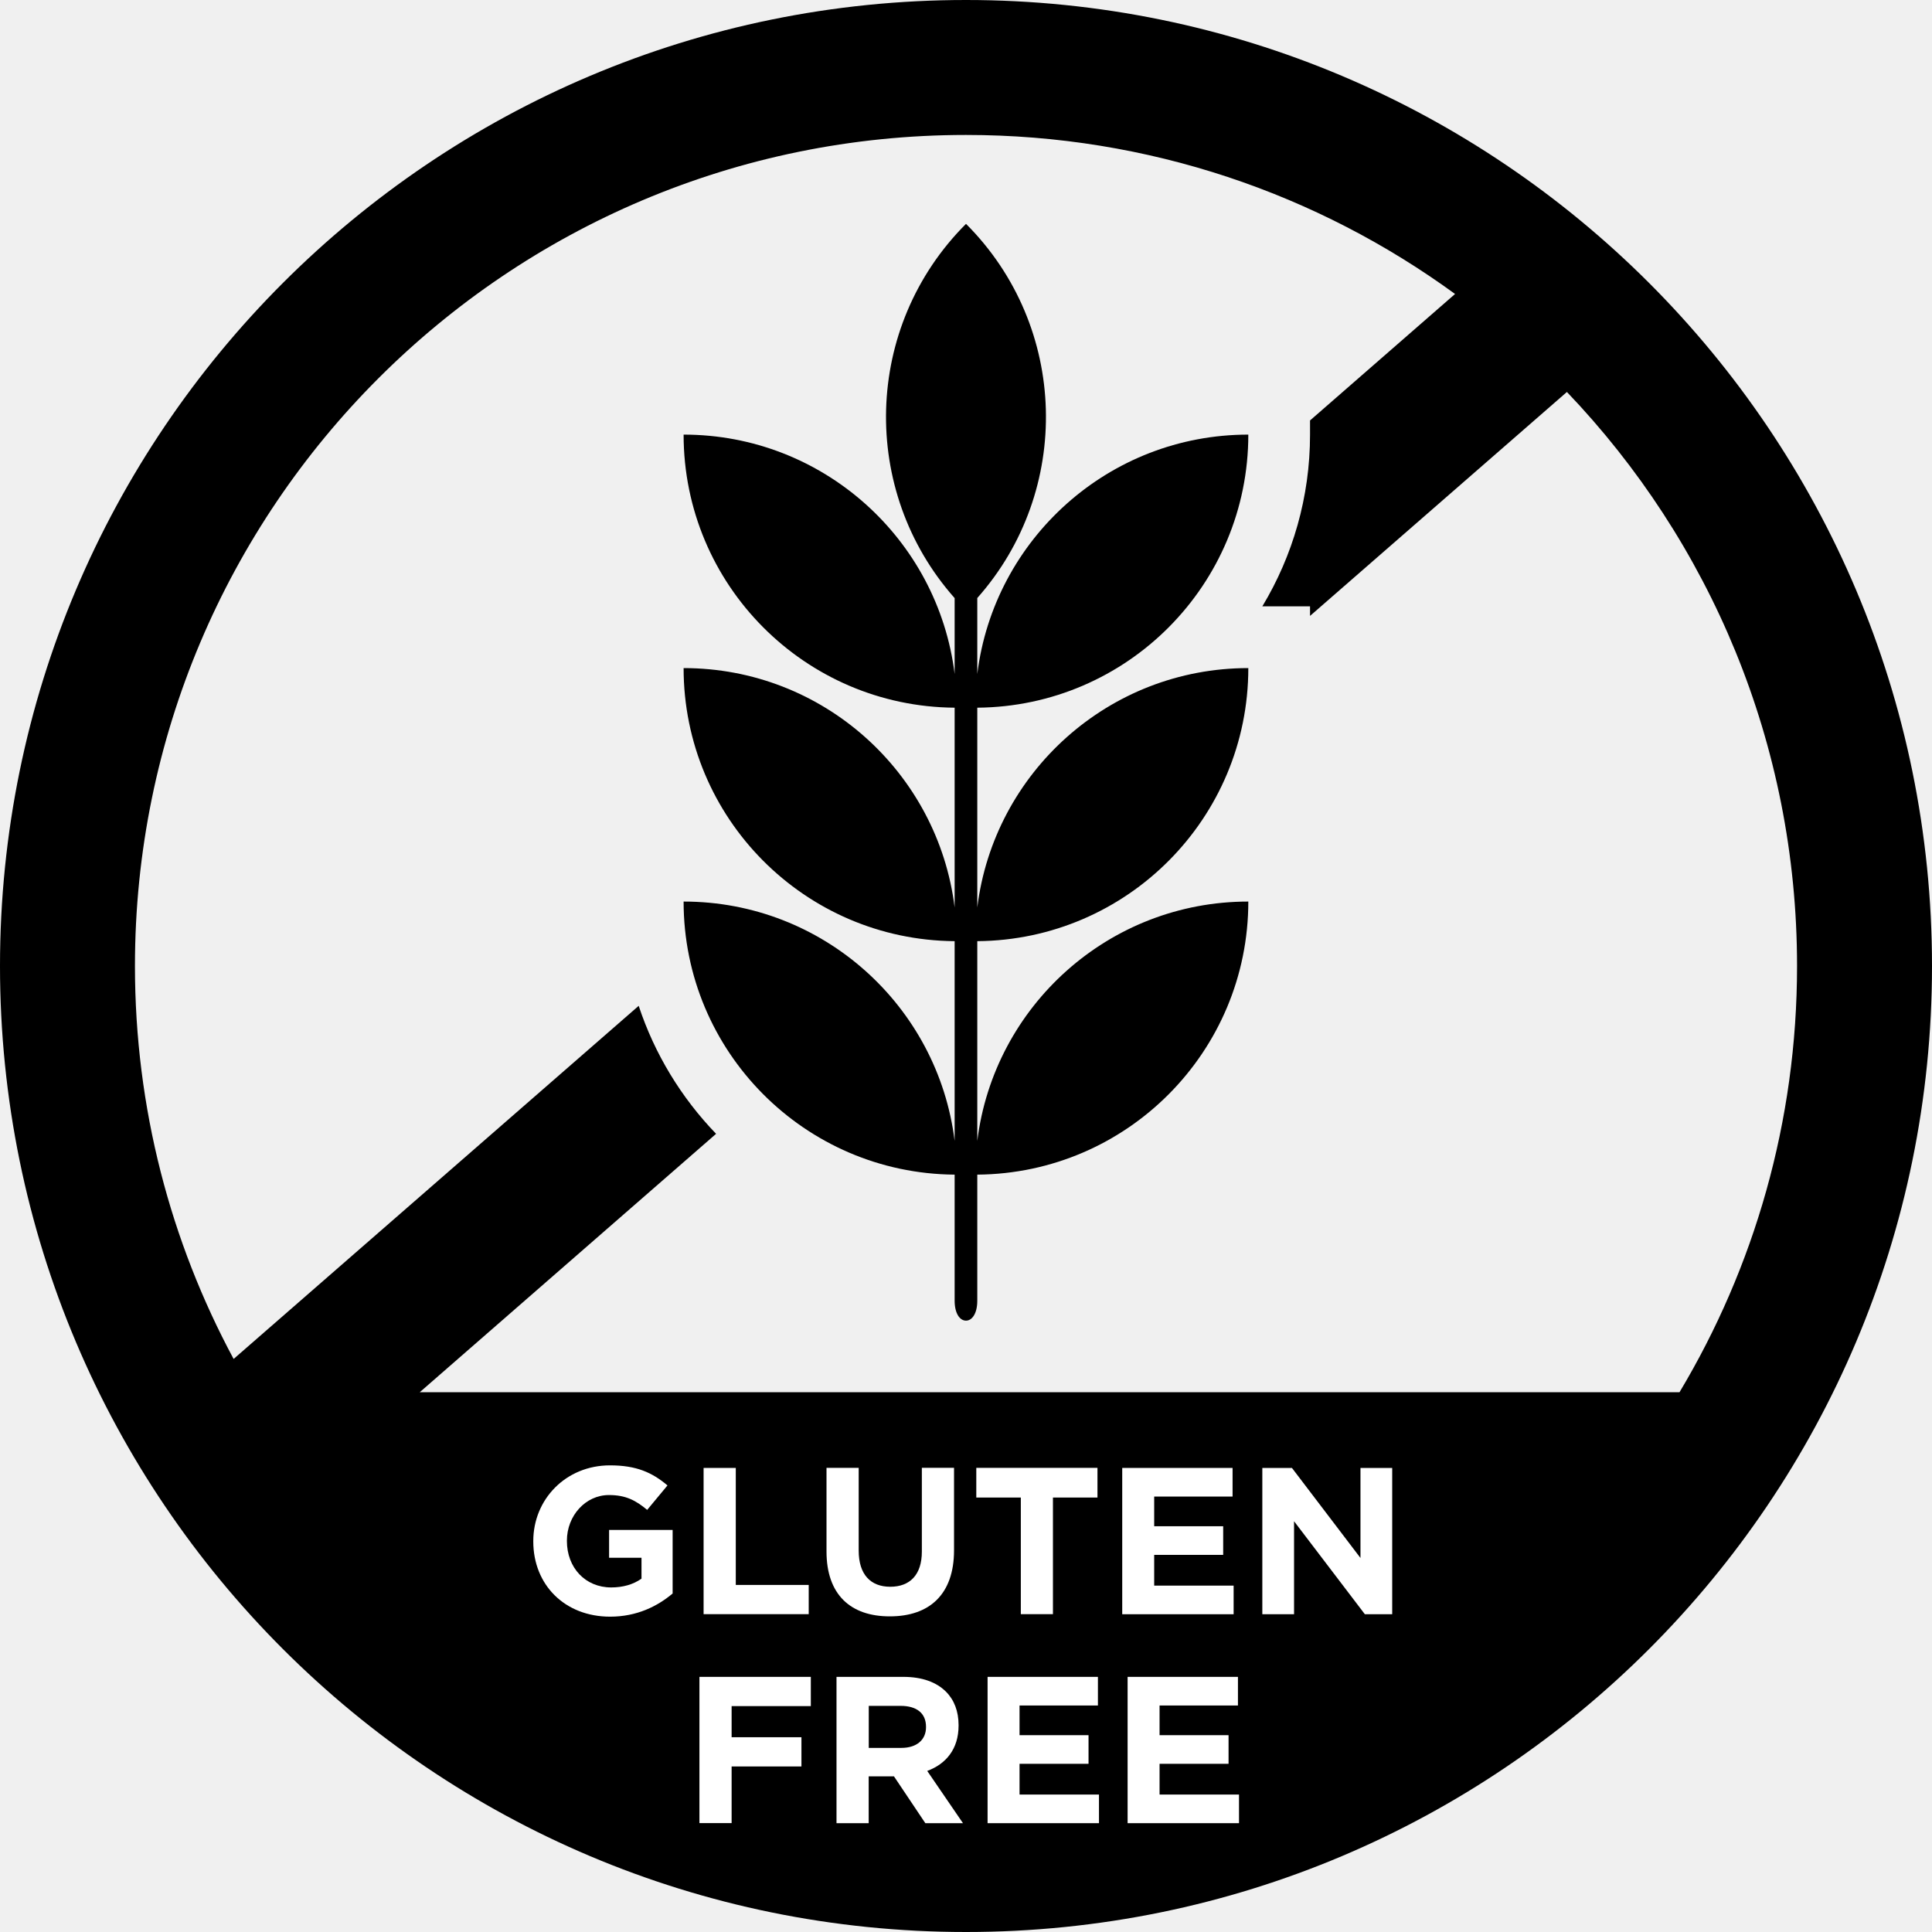
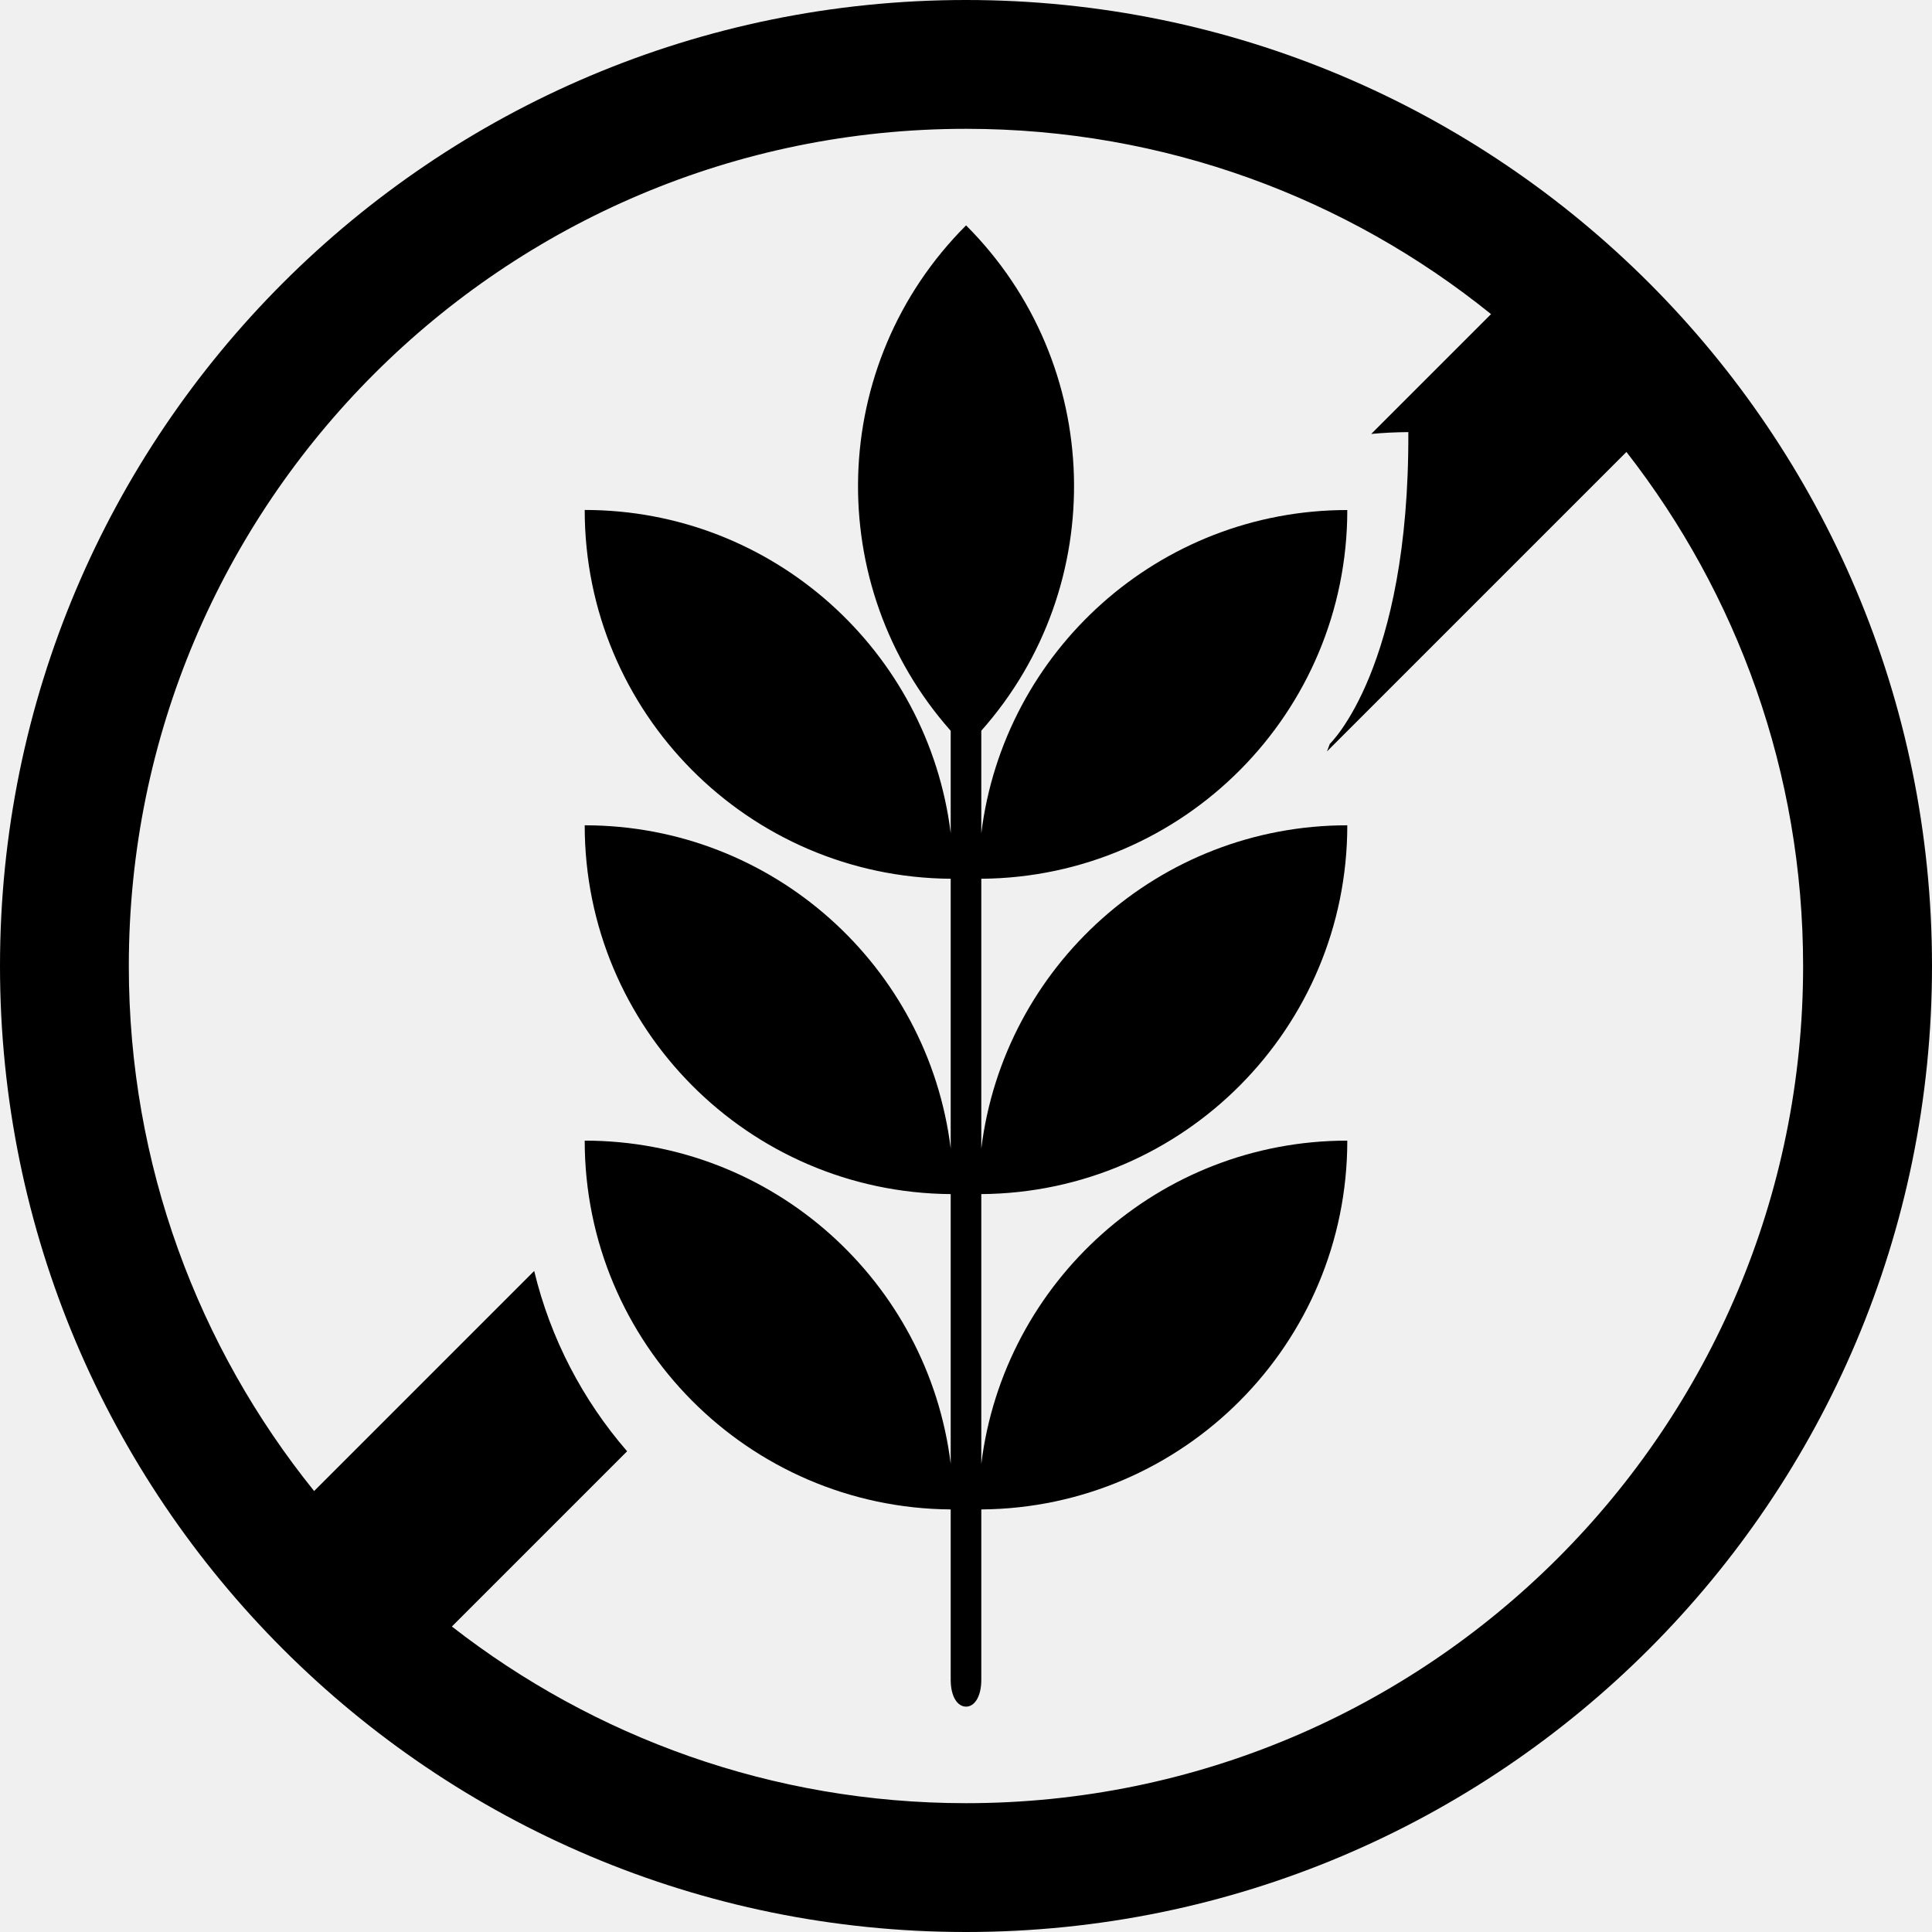
- <svg xmlns="http://www.w3.org/2000/svg" version="1.1" id="Capa_1" viewBox="0 0 2551.2 2551.2" style="enable-background:new 0 0 2551.2 2551.2;" xml:space="preserve">
-   <style type="text/css">
- 	.st10{fill:#7bc143;}
- 	.st1{fill:#FFFFFF;}
- </style>
+ <svg xmlns="http://www.w3.org/2000/svg" version="1.1" id="Capa_1" x="0px" y="0px" viewBox="0 0 2551.2 2551.2" style="enable-background:new 0 0 2551.2 2551.2;" xml:space="preserve">
  <g>
-     <g>
-       <path class="st0" d="M1275.6,0C571.1,0,0,571.1,0,1275.6s571.1,1275.6,1275.6,1275.6c704.5,0,1275.6-571.1,1275.6-1275.6    S1980.1,0,1275.6,0z M554.3,1838.4l391.3-341.2c-45.8-47.5-81.1-105.1-102.2-169l-534.9,466.3    c-83.1-154.5-130.3-331.2-130.3-518.9c0-606,491.3-1097.4,1097.4-1097.4c241.4,0,464.6,77.9,645.8,210l-191.5,167v18.7    c0,82.8-23,160.4-63,226.8h63v12.6l339.2-295.7c188.3,197,303.9,464,303.9,758c0,205.7-56.7,398.2-155.2,562.8H554.3z" />
-       <g id="text">
-         <path class="st1" d="M704.2,2035.5v-0.6c0-54.9,42.8-99.9,101.3-99.9c34.8,0,55.7,9.4,75.9,26.5l-26.8,32.3     c-14.9-12.4-28.1-19.6-50.5-19.6c-30.9,0-55.5,27.3-55.5,60.2v0.5c0,35.3,24.3,61.3,58.5,61.3c15.5,0,29.2-3.9,40-11.6V2057     h-42.8v-36.7h83.9v83.9c-19.9,16.8-47.2,30.6-82.5,30.6C745.6,2134.8,704.2,2092.6,704.2,2035.5z" />
-         <path class="st1" d="M929.1,1938.4h42.5v154.5h96.3v38.6H929.1V1938.4z" />
-         <path class="st1" d="M1091.4,2048.7v-110.4h42.5v109.3c0,31.5,15.7,47.7,41.7,47.7c25.9,0,41.7-15.7,41.7-46.4v-110.7h42.5v109     c0,58.5-32.8,87.2-84.7,87.2C1123.1,2134.5,1091.4,2105.6,1091.4,2048.7z" />
-         <path class="st1" d="M1348,1977.5h-58.8v-39.2h160v39.2h-58.8v154H1348V1977.5z" />
-         <path class="st1" d="M1481.9,1938.4h145.7v37.8h-103.5v39.2h91.1v37.8h-91.1v40.6h104.9v37.8h-147.1V1938.4z" />
-         <path class="st1" d="M1666.8,1938.4h39.2l90.5,118.9v-118.9h41.9v193.2h-36.1l-93.5-122.8v122.8h-41.9V1938.4z" />
-         <path class="st1" d="M923.6,2214.3h147.1v38.6H966.1v41.1h92.2v38.6h-92.2v74.8h-42.5V2214.3z" />
-         <path class="st1" d="M1104.6,2214.3h88.3c24.6,0,43.6,6.9,56.3,19.6c10.8,10.8,16.6,25.9,16.6,44.1v0.6     c0,31.2-16.8,50.8-41.4,59.9l47.2,69h-49.7l-41.4-61.8h-33.4v61.8h-42.5V2214.3z M1190.2,2308.1c20.7,0,32.6-11,32.6-27.3v-0.6     c0-18.2-12.7-27.6-33.4-27.6h-42.2v55.5H1190.2z" />
-         <path class="st1" d="M1304.1,2214.3h145.7v37.8h-103.5v39.2h91.1v37.8h-91.1v40.6h104.9v37.8h-147.1V2214.3z" />
-         <path class="st1" d="M1489,2214.3h145.7v37.8h-103.5v39.2h91.1v37.8h-91.1v40.6h104.9v37.8H1489V2214.3z" />
-       </g>
-       <path class="st0" d="M1648.4,573.9c-184.1,0-335.9,137.9-357.9,316.1V789.7c125.7-141.6,120.7-358.5-14.9-494.1    c-135.7,135.7-140.6,352.5-15,494.2V890c-22-178.1-173.8-316.1-357.9-316.1c0,198.3,160,359.1,357.9,360.6v263.8    c-22-178.2-173.8-316.1-357.9-316.1c0,198.3,160,359.1,357.9,360.6v263.8c-22-178.2-173.8-316.1-357.9-316.1v0    c0,198.2,160,359.1,357.9,360.6v166.6c0,16.5,6.7,26.2,15,26.2c8.2,0,14.9-9.7,14.9-26.2v-166.6    c197.9-1.5,357.9-162.4,357.9-360.6v0c-184.1,0-335.9,137.9-357.9,316.1v-263.8c197.9-1.5,357.9-162.4,357.9-360.6    c-184.1,0-335.9,137.9-357.9,316.1V934.5C1488.4,933,1648.4,772.1,1648.4,573.9z" />
-     </g>
+     <path d="M1779.1,673.5c-248.6,0-453.6,186.2-483.3,426.9V964.9c169.8-191.2,163-484.1-20.1-667.3   c-183.3,183.3-189.9,476-20.3,667.4v135.3c-29.7-240.5-234.7-426.9-483.3-426.9c0,267.8,216.1,485,483.3,487v356.3   c-29.7-240.7-234.7-426.9-483.3-426.9c0,267.8,216.1,485,483.3,487v356.3c-29.7-240.7-234.7-426.9-483.3-426.9l0,0   c0,267.7,216.1,485,483.3,487v225c0,22.3,9,35.4,20.3,35.4c11.1,0,20.1-13.1,20.1-35.4v-225c267.3-2,483.3-219.3,483.3-487l0,0   c-248.6,0-453.6,186.2-483.3,426.9v-356.3c267.3-2,483.3-219.3,483.3-487c-248.6,0-453.6,186.2-483.3,426.9v-356.3   C1563,1158.4,1779.1,941.2,1779.1,673.5z" />
+     <path d="M1275.6,0C571.1,0,0,571.1,0,1275.6s571.1,1275.6,1275.6,1275.6s1275.6-571.1,1275.6-1275.6S1980.1,0,1275.6,0   z M1275.6,2381.1c-256,0-491.5-87.3-678.9-233.3l231.4-231.4c-58.4-67.4-101.1-148.5-122.7-238.1l-290.6,290.6   c-152.9-189.7-244.7-430.7-244.7-693.3c0-610.6,495-1105.5,1105.5-1105.5c262.6,0,503.7,91.7,693.3,244.7l-158.2,158.2   c16.2-1.5,32.5-2.3,49-2.4c1.4,312.3-103.7,411.7-103.7,411.7l-3.7,9.9l395.4-395.4c146.1,187.4,233.3,422.9,233.3,678.9   C2381.1,1886.2,1886.2,2381.1,1275.6,2381.1z" />
  </g>
</svg>
